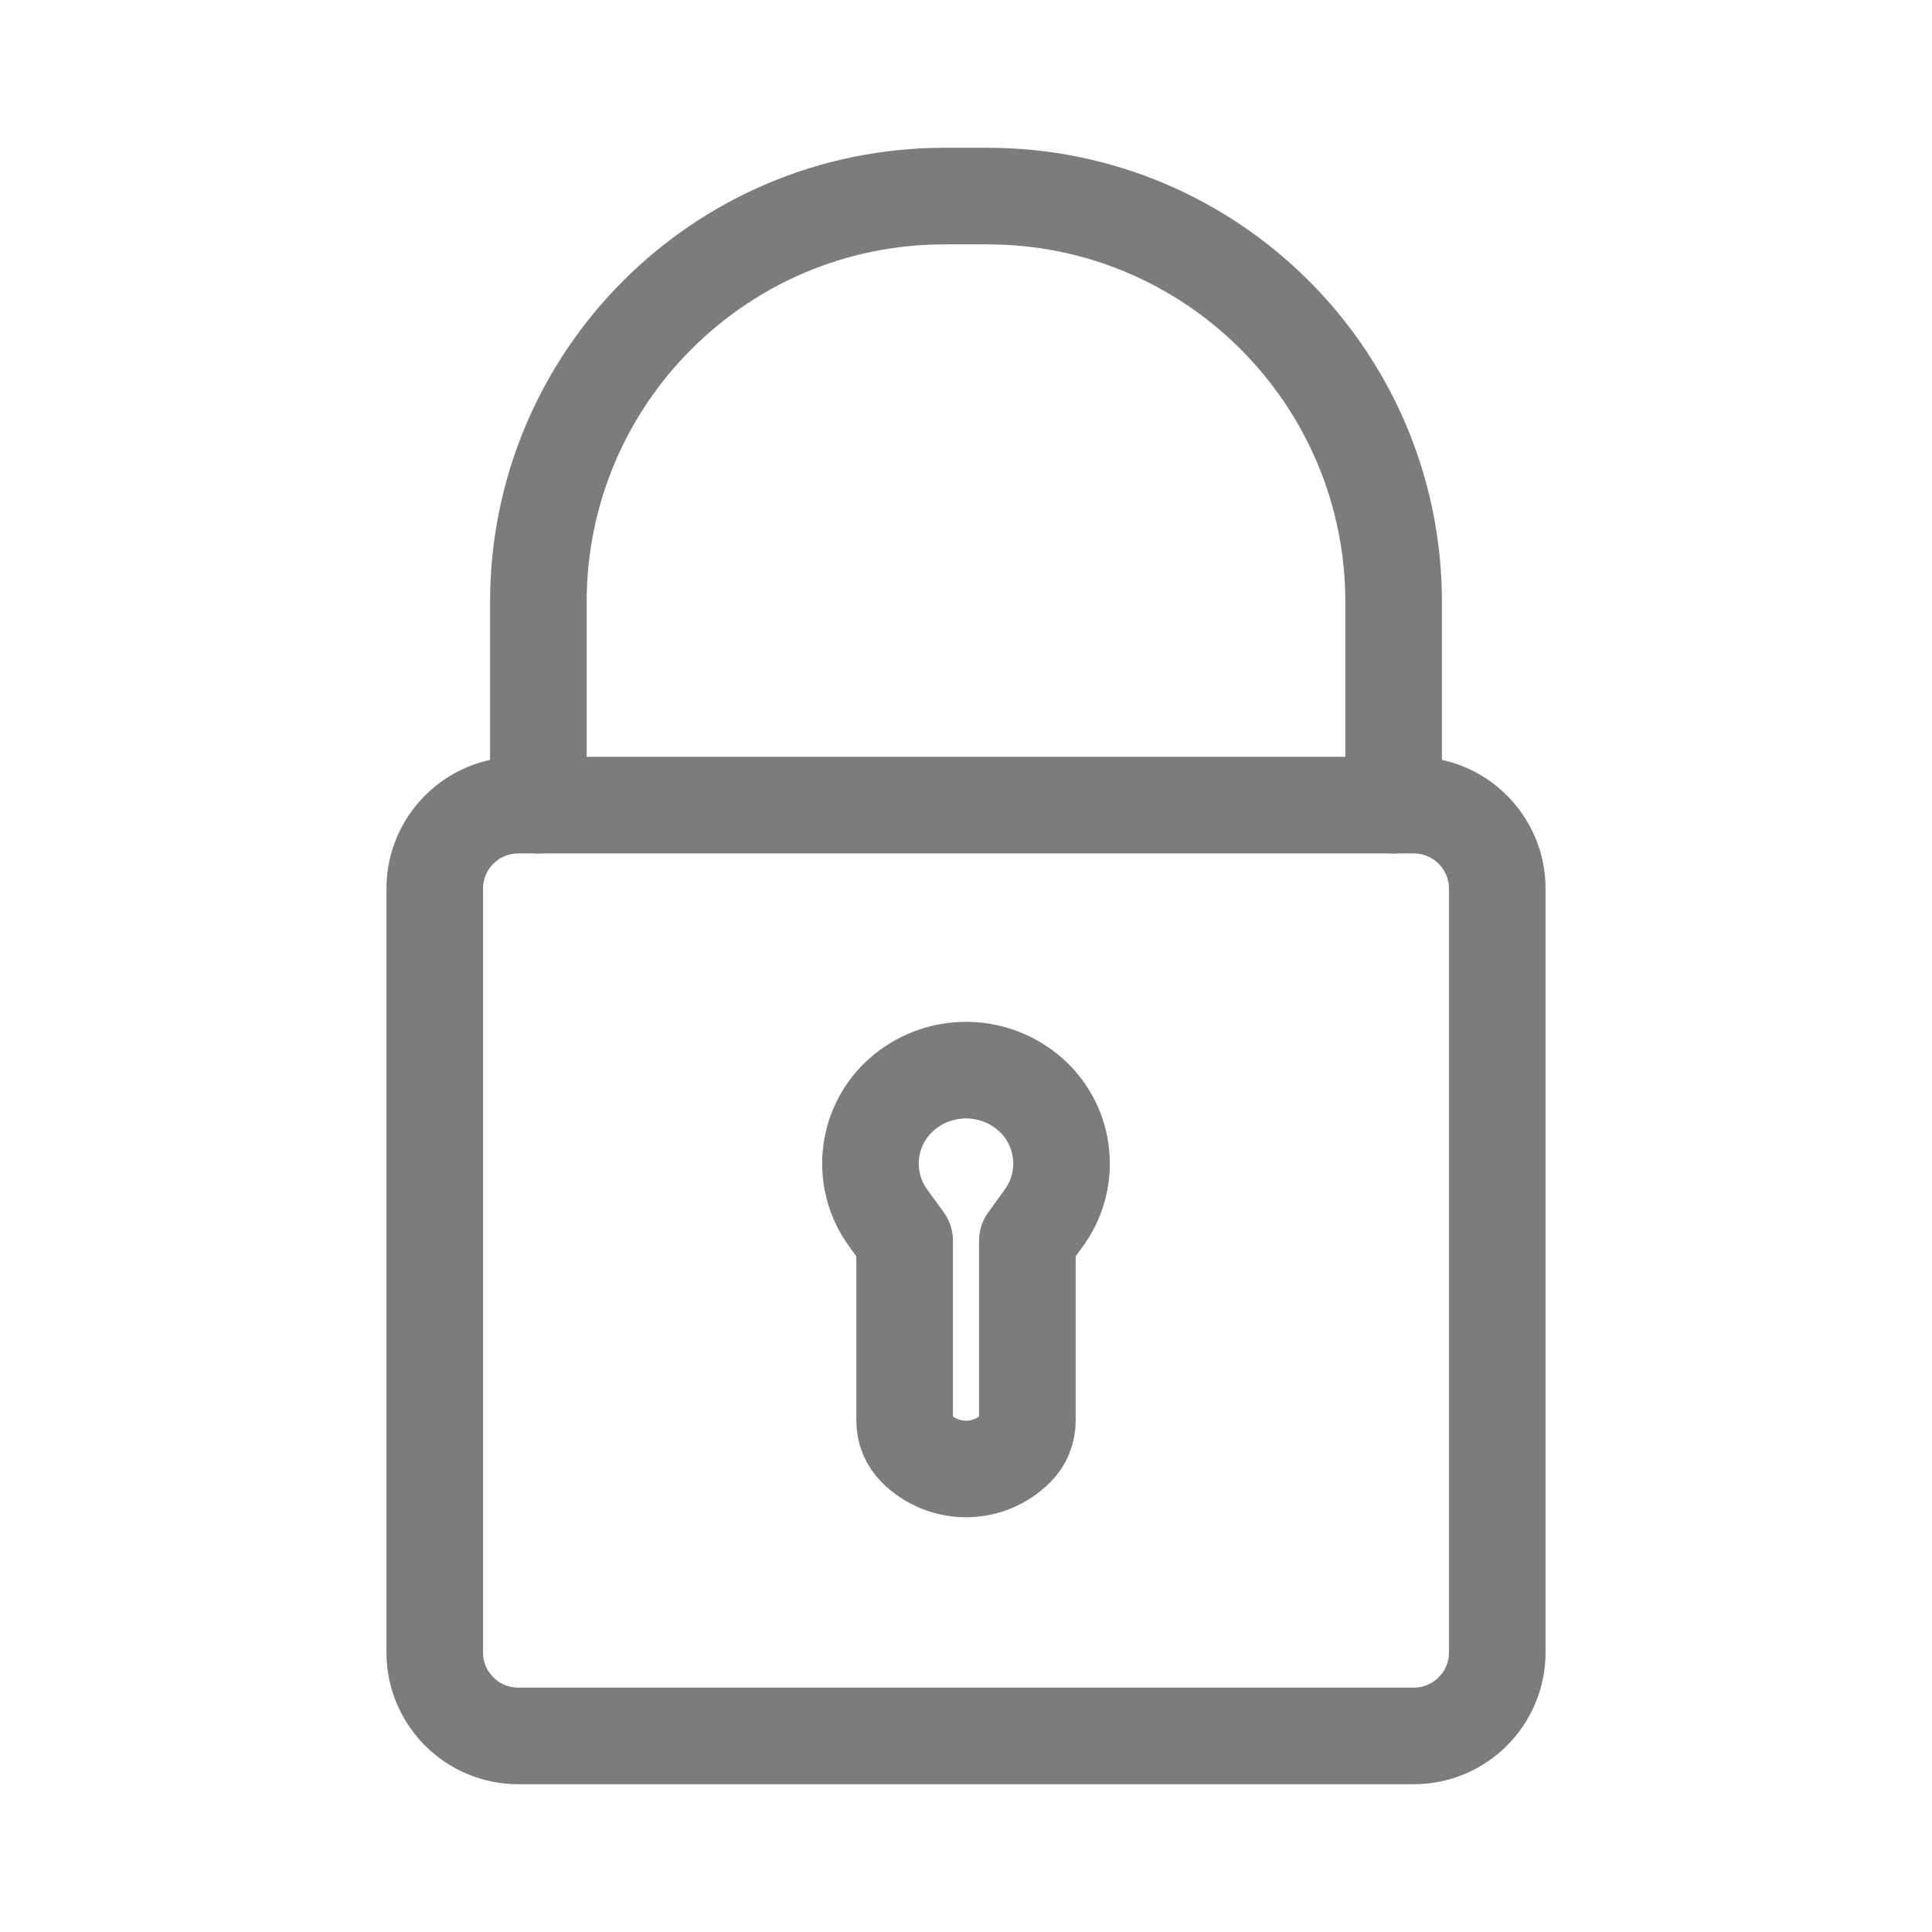
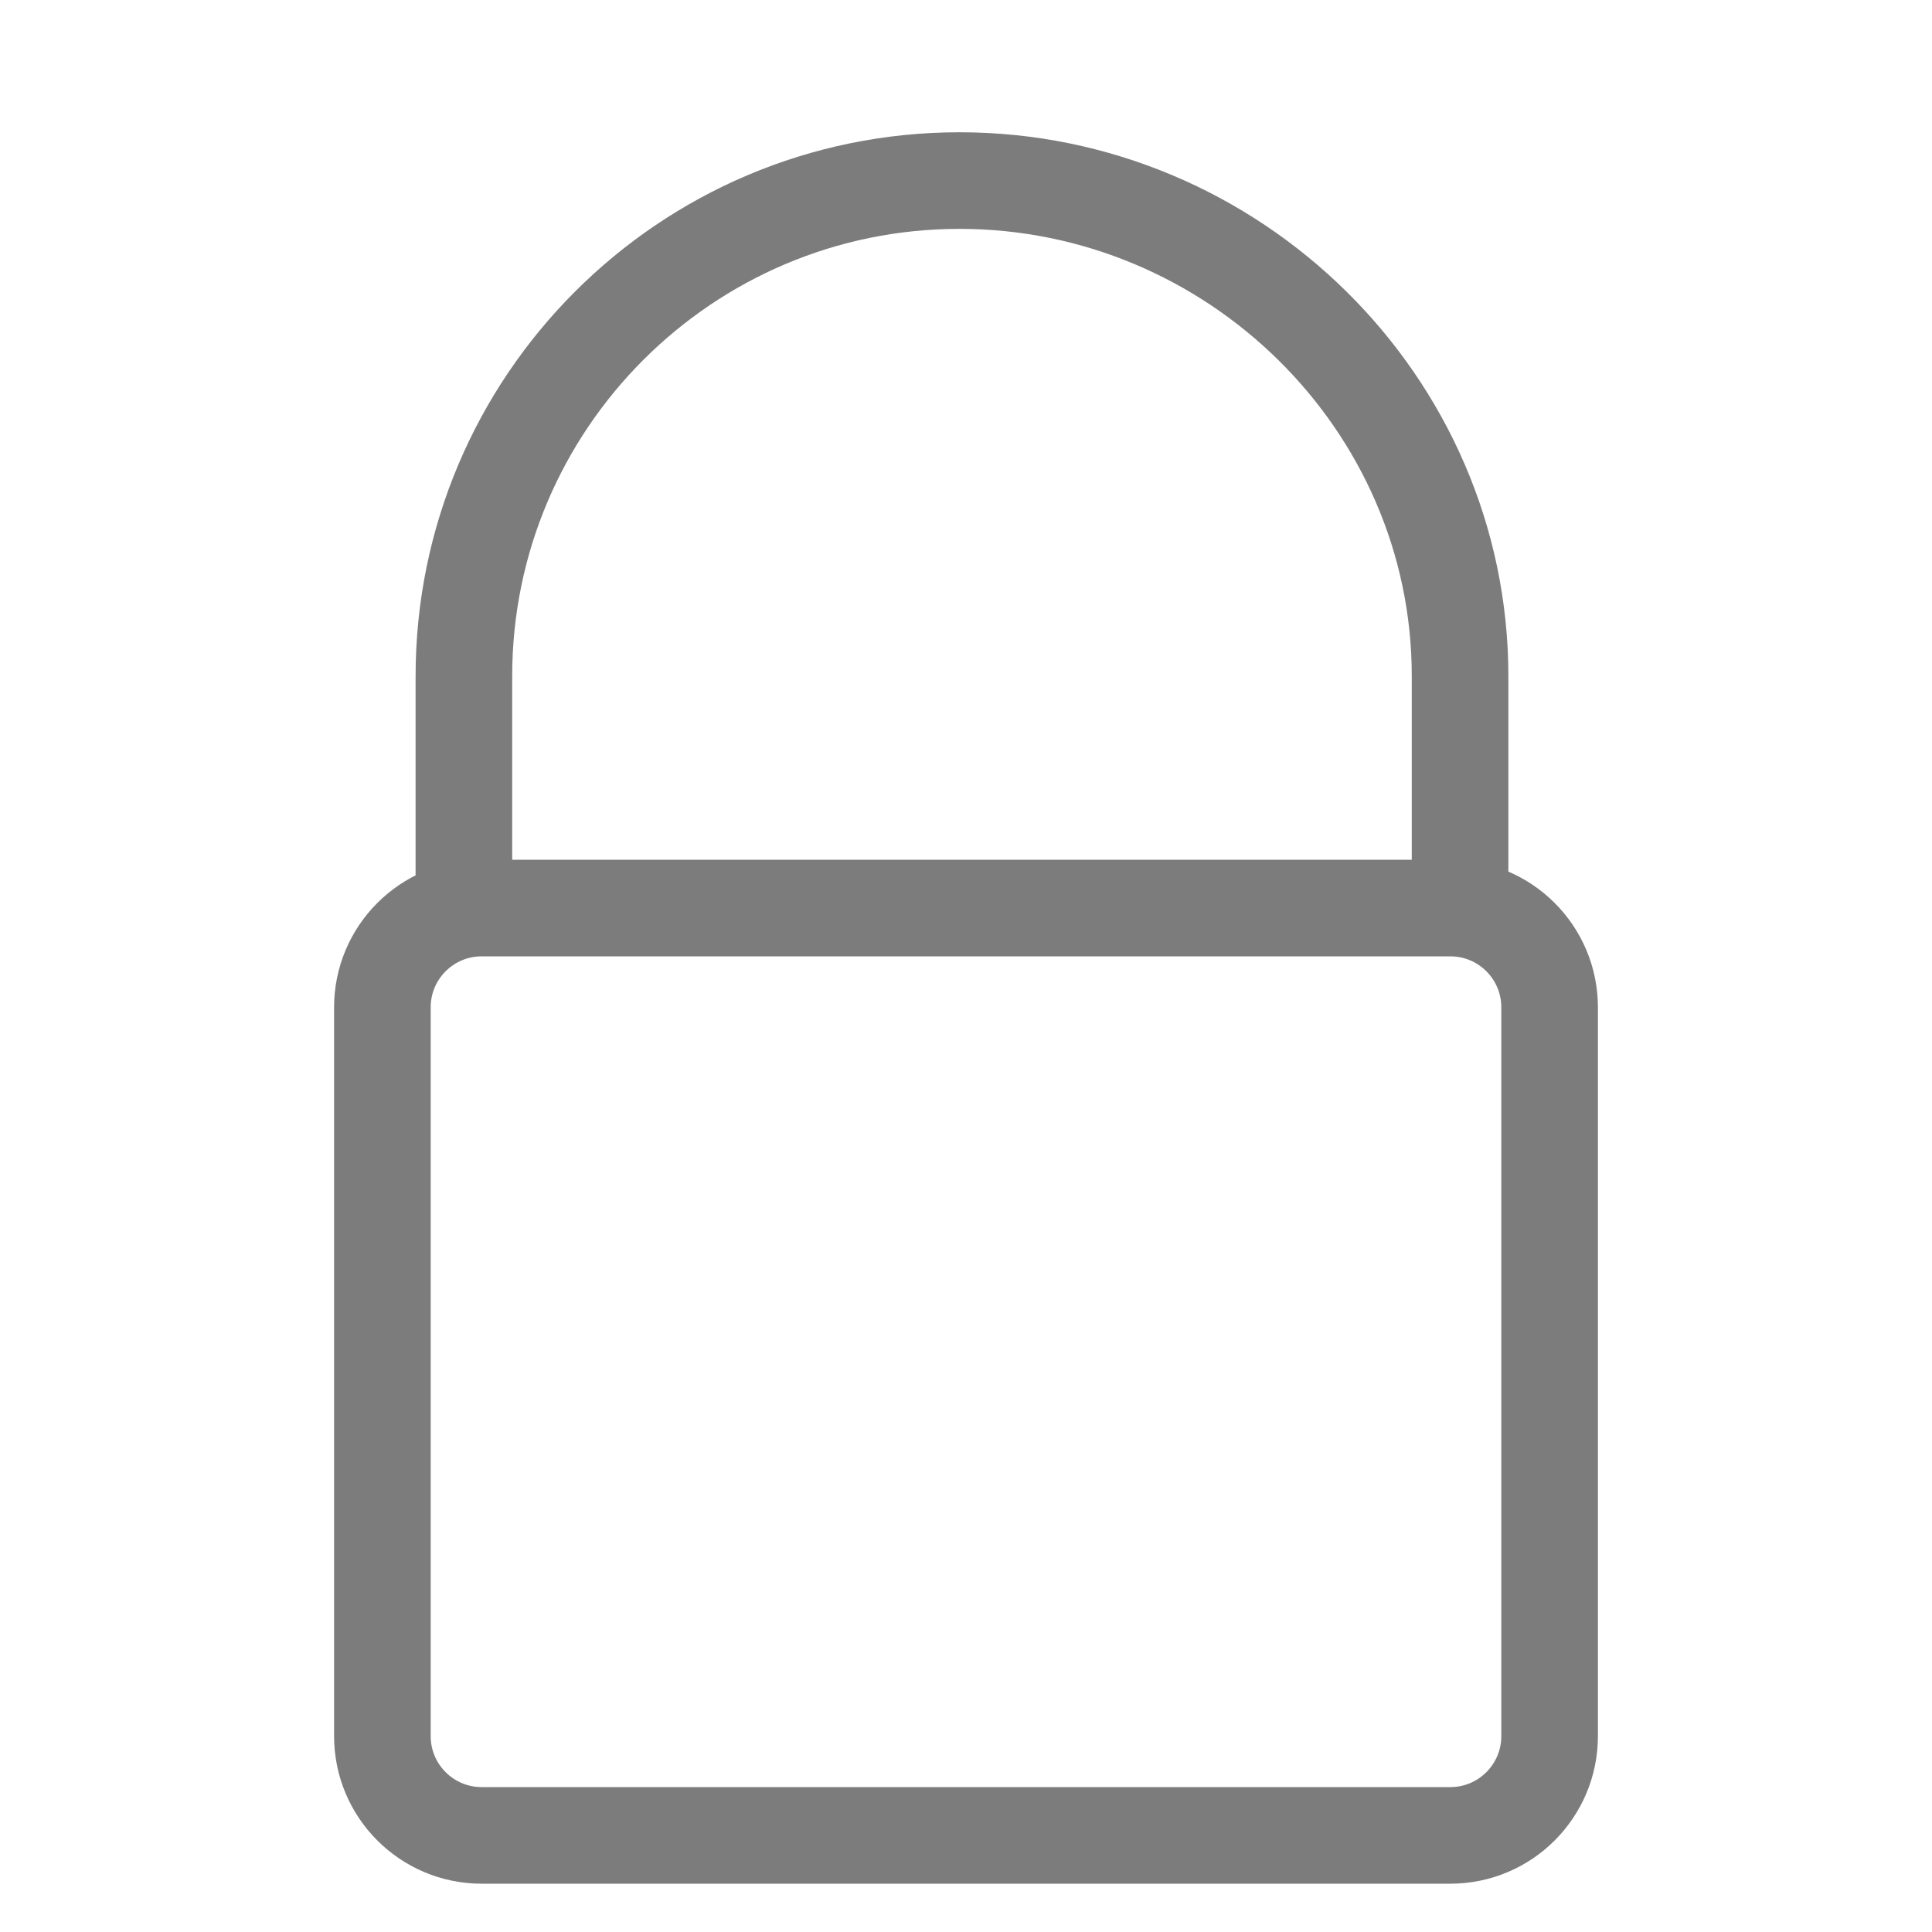
<svg xmlns="http://www.w3.org/2000/svg" width="100%" height="100%" viewBox="0 0 100 100" version="1.1" xml:space="preserve" style="fill-rule:evenodd;clip-rule:evenodd;stroke-linecap:round;stroke-linejoin:round;stroke-miterlimit:1.5;">
-   <path d="M52.589,74.961c-0.687,0.687 -1.618,1.072 -2.589,1.072c-0.971,0 -1.902,-0.385 -2.589,-1.072c-0.001,0 -0.001,-0.001 -0.002,-0.001c-0.374,-0.374 -0.585,-0.883 -0.585,-1.412c0,-2.423 0,-9.331 0,-9.331c0,0 -0.364,-0.504 -0.861,-1.187c-1.496,-2.066 -1.106,-4.942 0.886,-6.535c1.842,-1.473 4.46,-1.473 6.302,0c1.992,1.593 2.382,4.469 0.886,6.535c-0.497,0.683 -0.861,1.187 -0.861,1.187c0,0 0,6.908 0,9.331c0,0.529 -0.211,1.038 -0.585,1.412c-0.001,0 -0.001,0.001 -0.002,0.001Z" style="fill:none;stroke:#7c7c7d;stroke-width:5px;" />
  <g>
-     <path d="M27.866,41.674l0,-10.509l0,0c0,-11.607 9.409,-21.016 21.017,-21.016c0.744,0 1.49,0 2.234,0c11.608,0 21.017,9.409 21.017,21.016l0,10.509" style="fill:none;stroke:#7c7c7d;stroke-width:5px;" />
-     <path d="M77.498,45.996c0,-2.385 -1.936,-4.322 -4.323,-4.322l-46.35,0c-2.387,0 -4.323,1.937 -4.323,4.322l0,39.534c0,2.384 1.936,4.321 4.323,4.321l46.35,0c2.387,0 4.323,-1.937 4.323,-4.321l0,-39.534Z" style="fill:none;stroke:#7c7c7d;stroke-width:5px;" />
+     <path d="M24.011,47l0,-12c0,-14.159 11.495,-25.654 25.654,-25.654c14.159,0 25.908,11.495 25.908,25.654l0,12" style="fill:none;stroke:#7c7c7d;stroke-width:5px;" />
+     <path d="M80.208,52.139c0,-2.837 -2.302,-5.139 -5.139,-5.139l-50.138,0c-2.837,0 -5.139,2.302 -5.139,5.139l0,37.722c0,2.836 2.302,5.139 5.139,5.139l50.138,0c2.837,0 5.139,-2.303 5.139,-5.139l0,-37.722Z" style="fill:none;stroke:#7c7c7d;stroke-width:5px;" />
  </g>
</svg>
